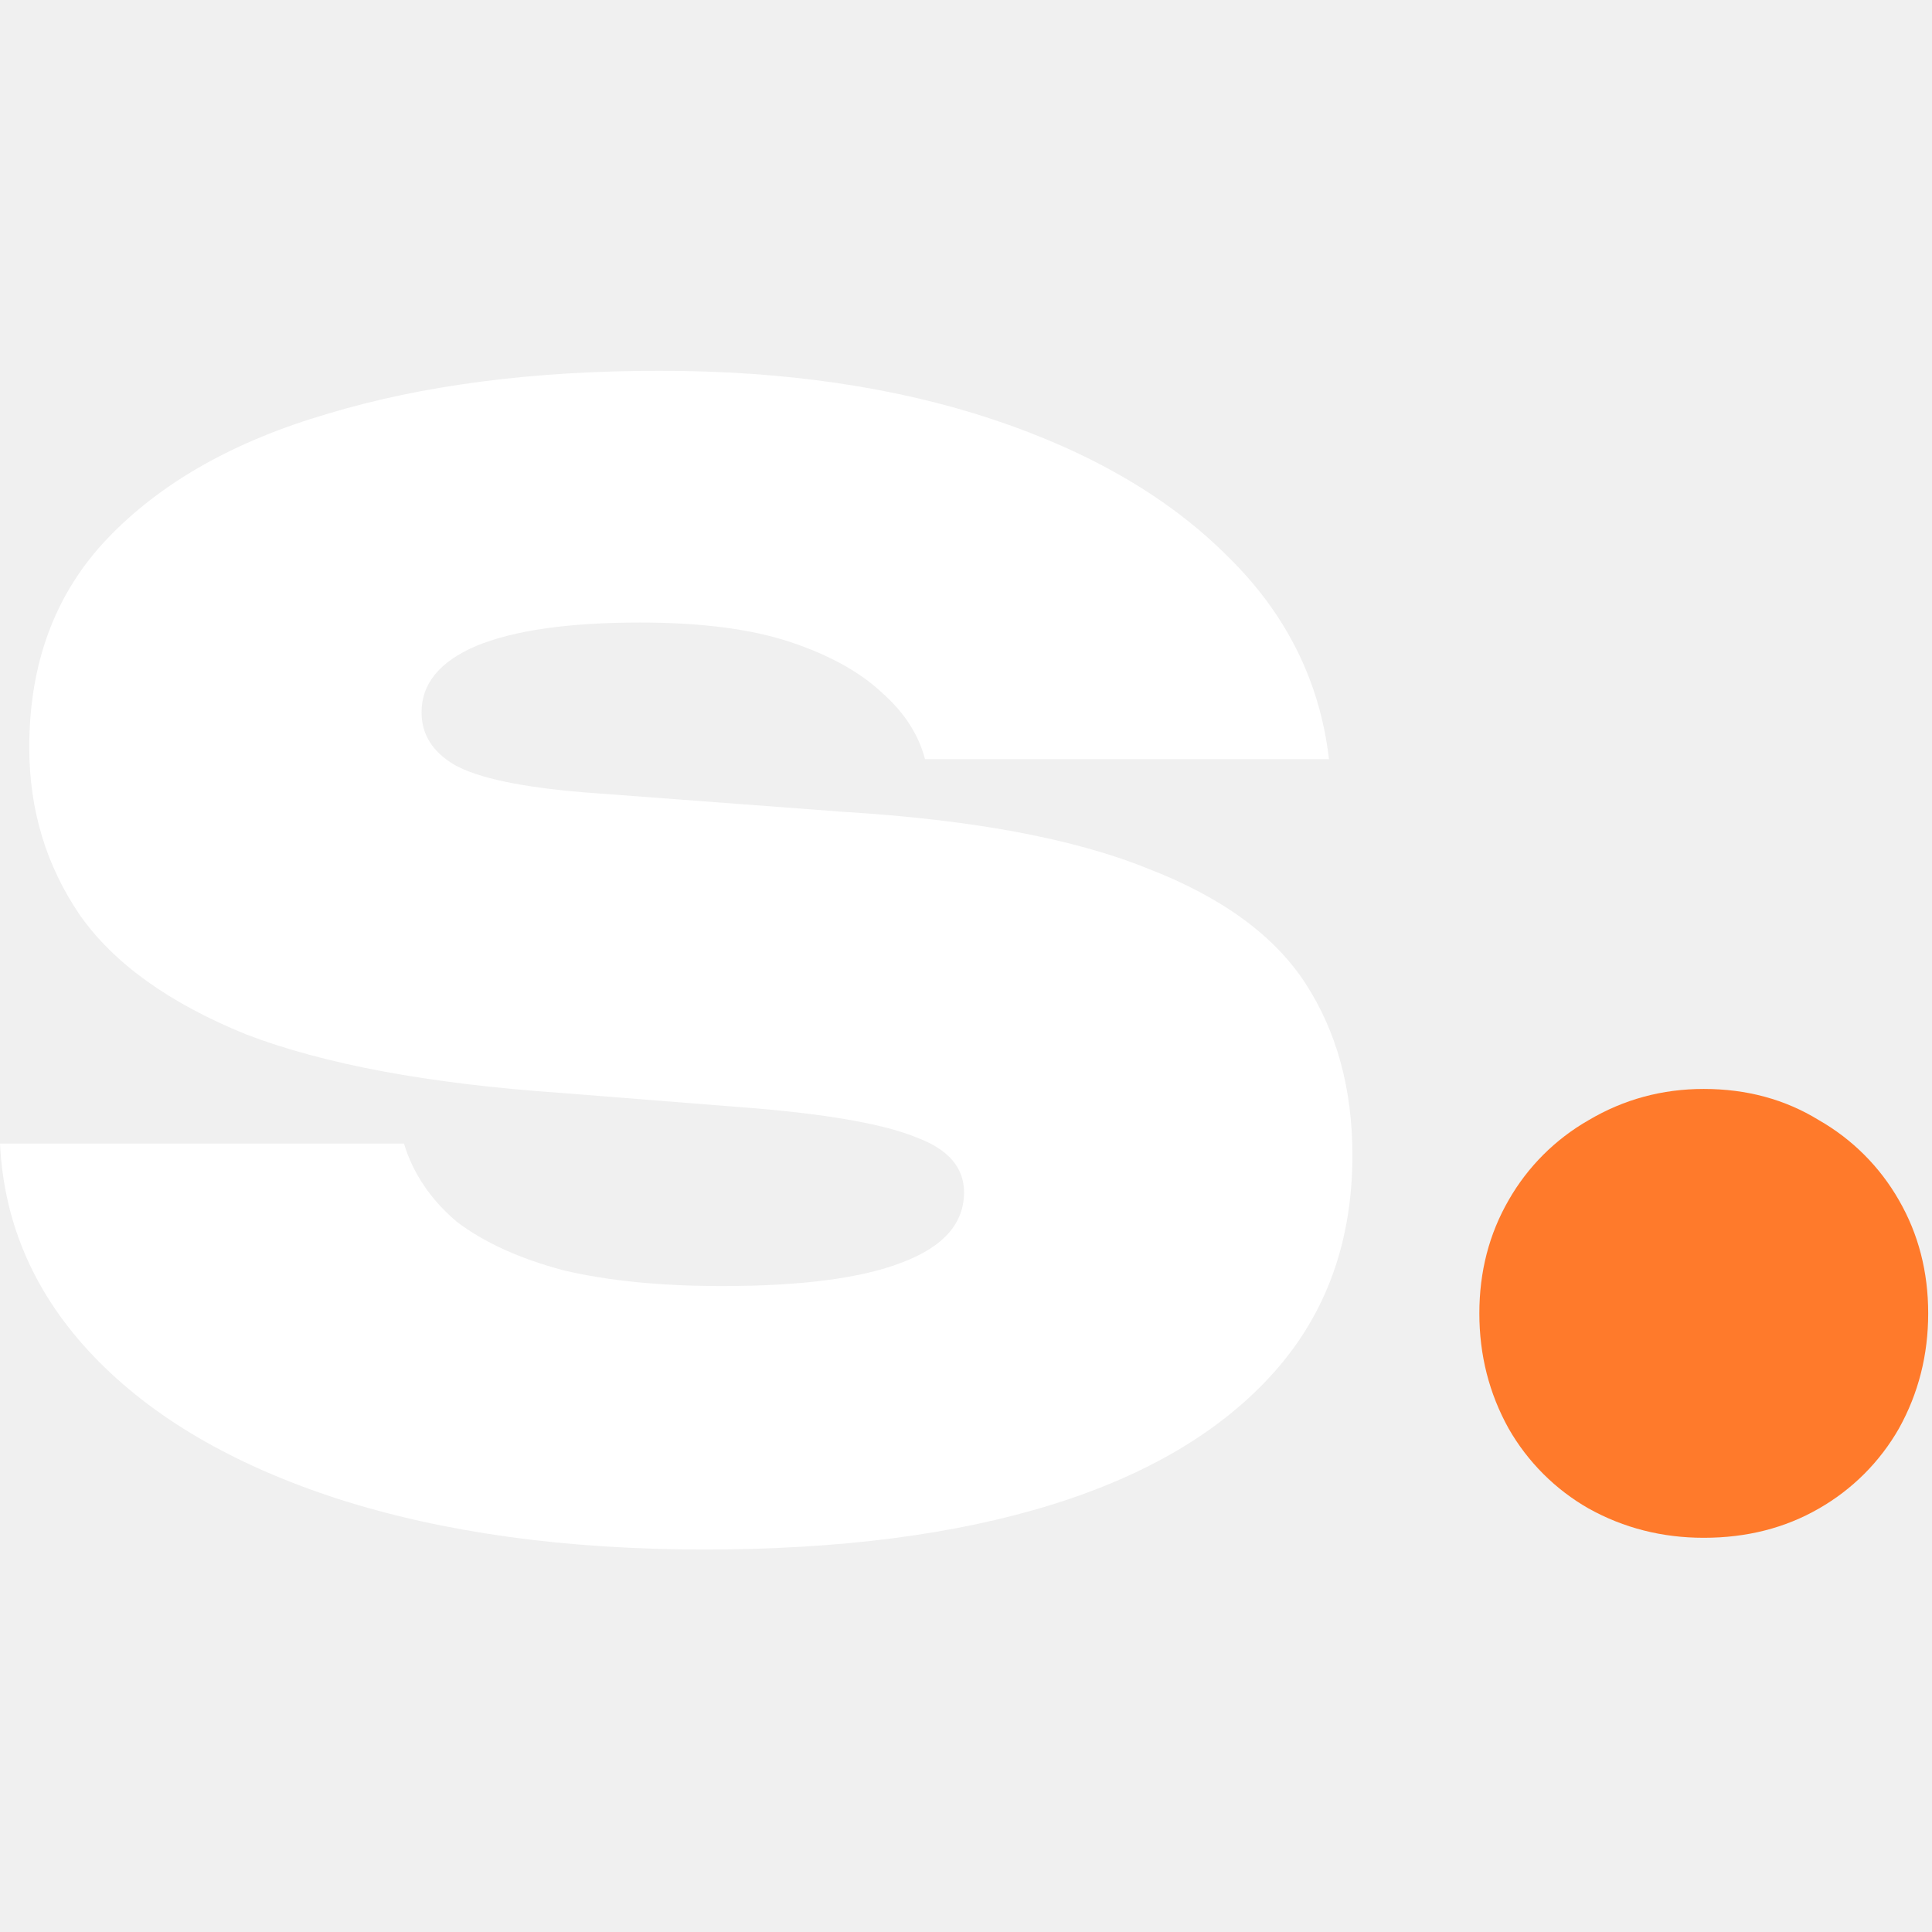
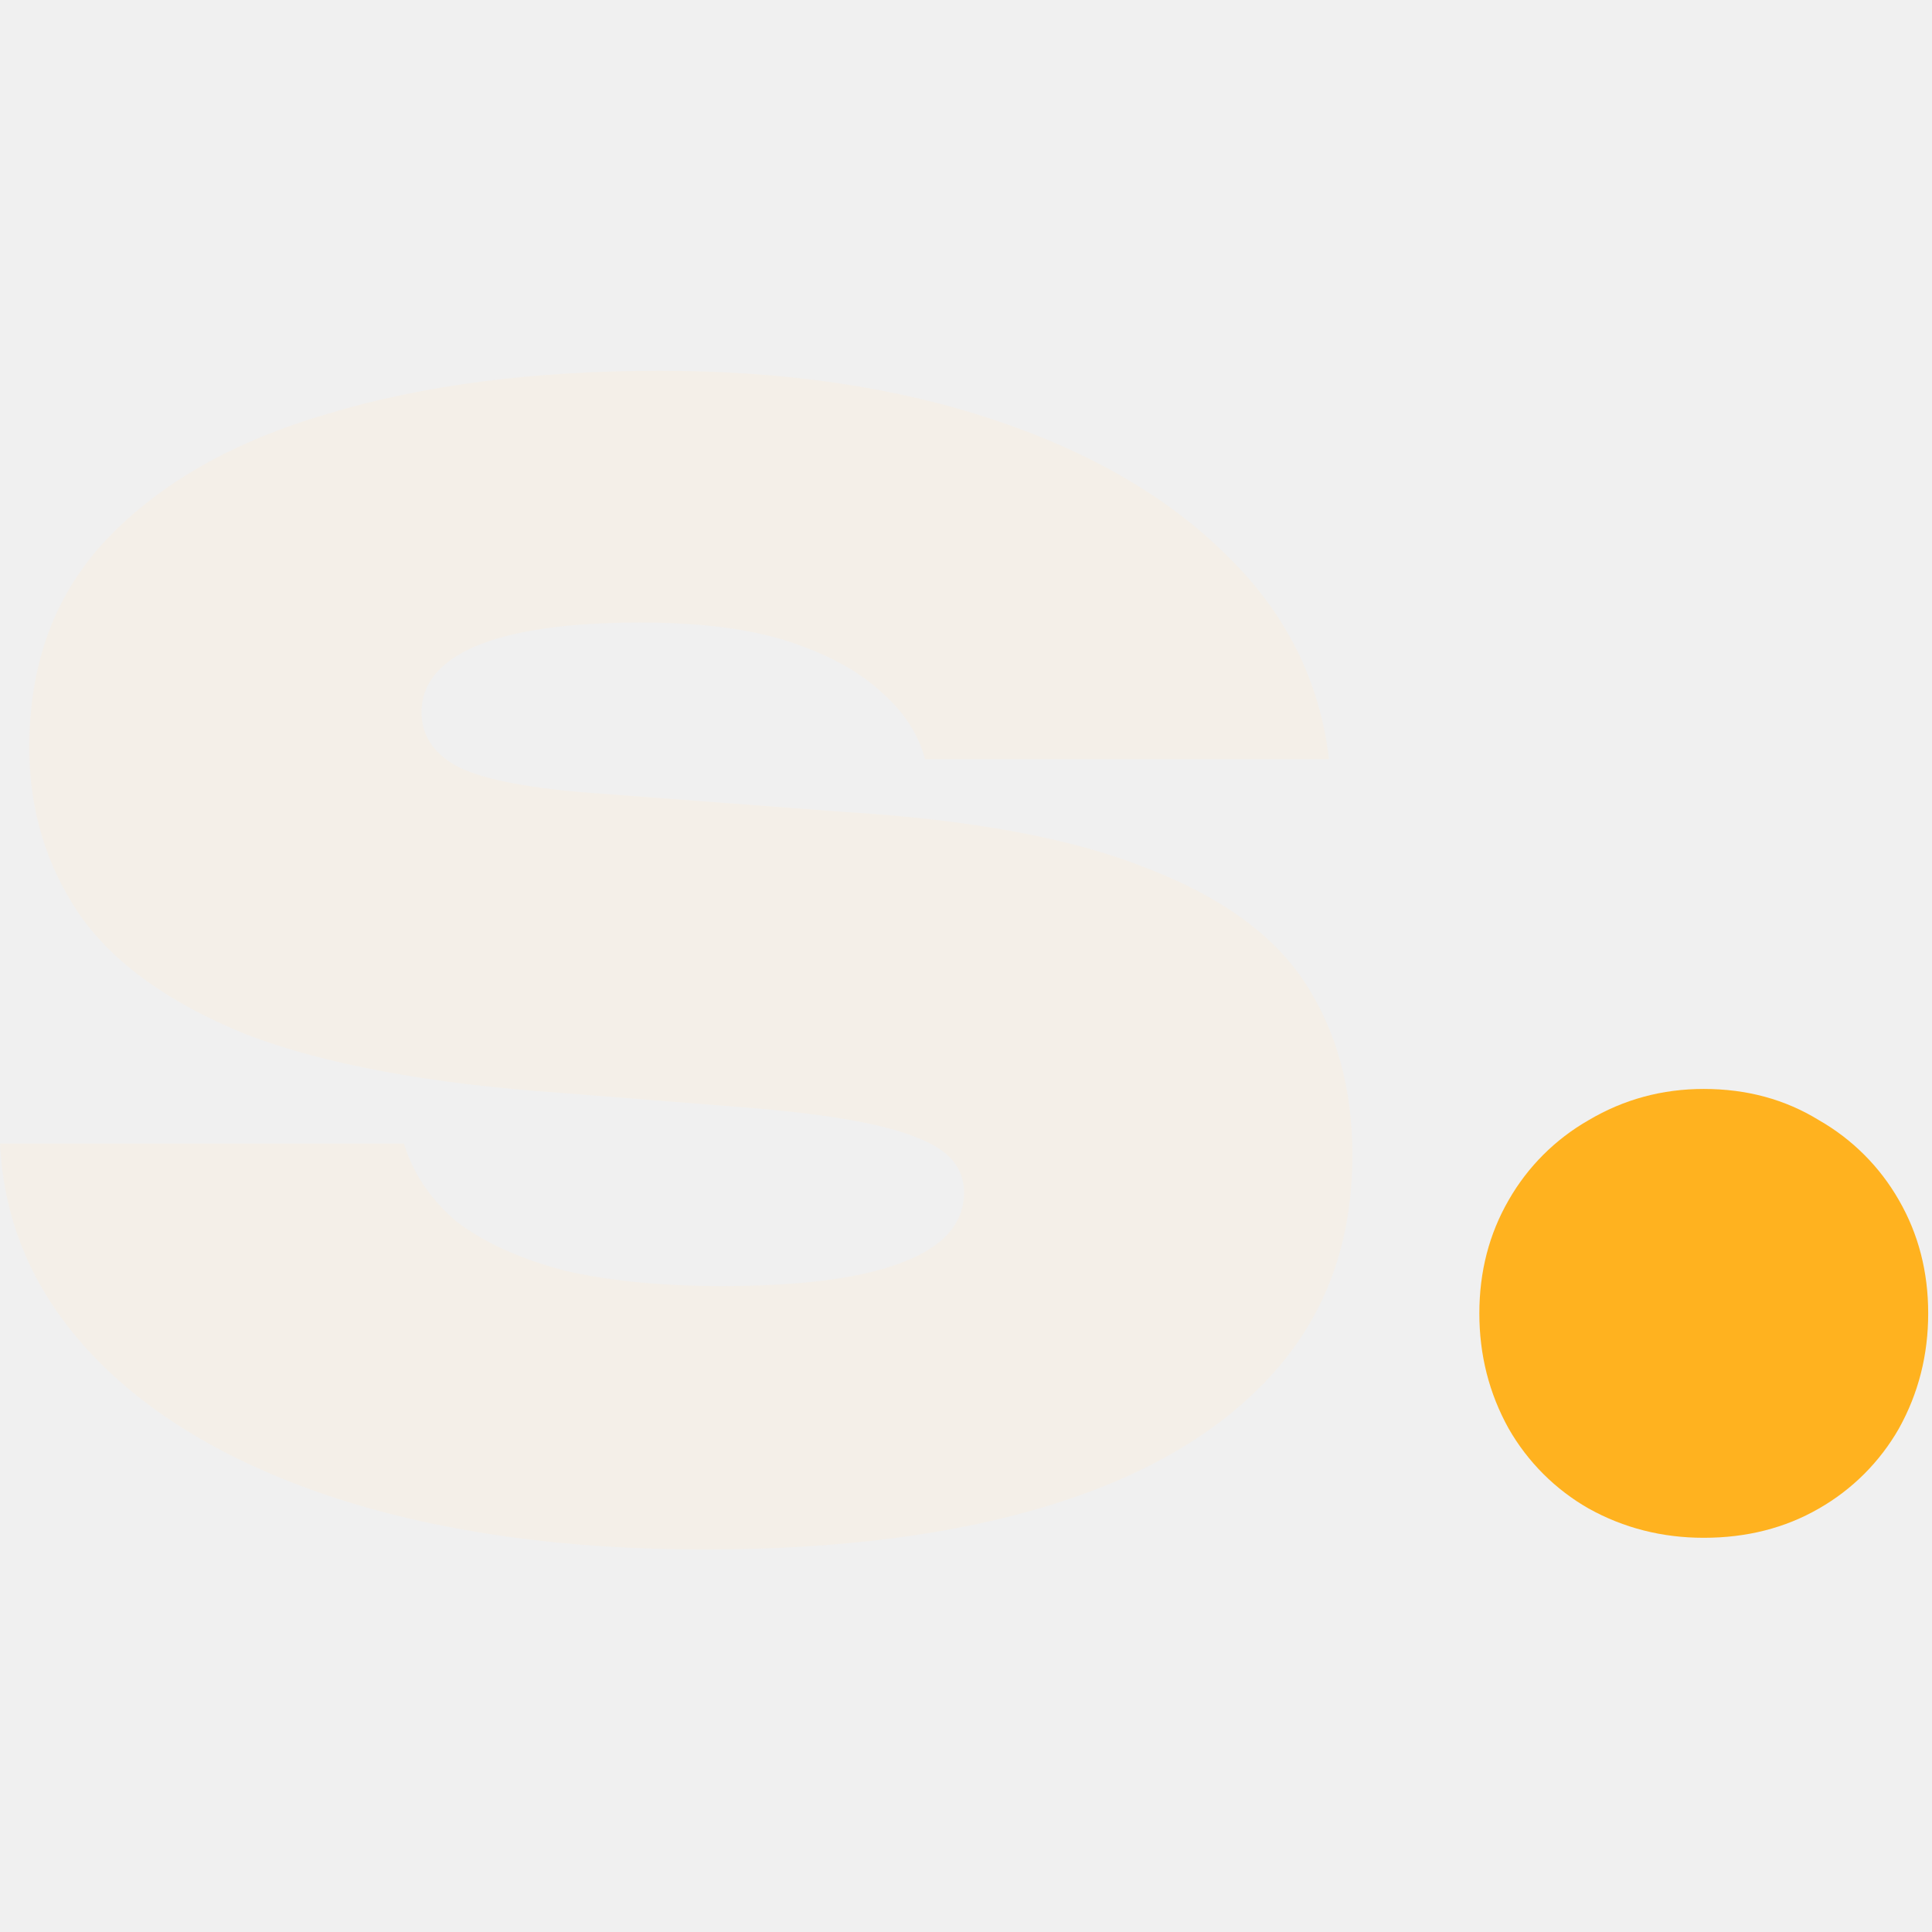
<svg xmlns="http://www.w3.org/2000/svg" width="99" height="99" viewBox="0 -19 99 99" fill="none">
-   <path fill="#fff" d="M69.3 40.2q0 6.6-4 11.1t-11.4 6.8-17.8 2.3q-10.7 0-18.8-2.6-8-2.6-12.5-7.3T0 39.6h20.7q.7 2.3 2.7 4 2.1 1.6 5.5 2.5 3.4.8 8.1.8 6.1 0 9.2-1.2 3.2-1.2 3.2-3.6 0-1.9-2.4-2.8-2.4-1-8.2-1.5L28.7 37q-10.1-.7-16.1-3-5.9-2.4-8.5-6.1-2.6-3.8-2.6-8.6 0-6.5 4-10.7 4.1-4.3 11.3-6.4Q24.1 0 33.8 0q9.6 0 17.1 2.5t12 7q4.5 4.4 5.2 10.4H47.4q-.5-1.9-2.2-3.4-1.7-1.6-4.7-2.6t-7.7-1q-5.5 0-8.4 1.2-2.8 1.2-2.8 3.4 0 1.7 1.7 2.7 1.8 1 6.6 1.4l13.3 1q9.9.6 15.6 2.9 5.7 2.2 8.1 5.9t2.4 8.8" />
-   <path fill="#ff7a2b" d="M87.305 59.8q-3.2 0-5.9-1.5a11 11 0 0 1-4.1-4.1q-1.5-2.7-1.5-5.9t1.5-5.8a11 11 0 0 1 4.1-4.1q2.7-1.6 5.9-1.6 3.3 0 5.9 1.6a11 11 0 0 1 4.1 4.1q1.5 2.6 1.5 5.8t-1.5 5.9a11 11 0 0 1-4.1 4.1q-2.6 1.5-5.9 1.5" />
+   <path fill="#F4EFE8" d="M69.3 40.2q0 6.6-4 11.1t-11.4 6.8-17.8 2.3q-10.7 0-18.8-2.6-8-2.6-12.5-7.3T0 39.6h20.7q.7 2.3 2.7 4 2.1 1.6 5.5 2.5 3.4.8 8.1.8 6.1 0 9.2-1.2 3.2-1.2 3.2-3.6 0-1.9-2.4-2.8-2.4-1-8.2-1.5L28.7 37q-10.1-.7-16.1-3-5.9-2.4-8.5-6.1-2.6-3.8-2.6-8.6 0-6.5 4-10.7 4.1-4.3 11.3-6.4Q24.1 0 33.8 0q9.6 0 17.1 2.5t12 7q4.5 4.4 5.2 10.4H47.4q-.5-1.9-2.2-3.4-1.7-1.6-4.7-2.6t-7.7-1q-5.5 0-8.4 1.2-2.8 1.2-2.8 3.4 0 1.7 1.7 2.7 1.8 1 6.6 1.4l13.3 1q9.9.6 15.6 2.9 5.7 2.2 8.1 5.9t2.4 8.8" />
+   <path fill="#FFB21F" d="M87.305 59.8q-3.2 0-5.9-1.5a11 11 0 0 1-4.1-4.1q-1.5-2.7-1.5-5.9t1.5-5.8a11 11 0 0 1 4.1-4.1q2.7-1.6 5.9-1.6 3.3 0 5.9 1.6a11 11 0 0 1 4.1 4.1q1.5 2.6 1.5 5.8t-1.5 5.9a11 11 0 0 1-4.1 4.1q-2.6 1.5-5.9 1.5" />
</svg>
